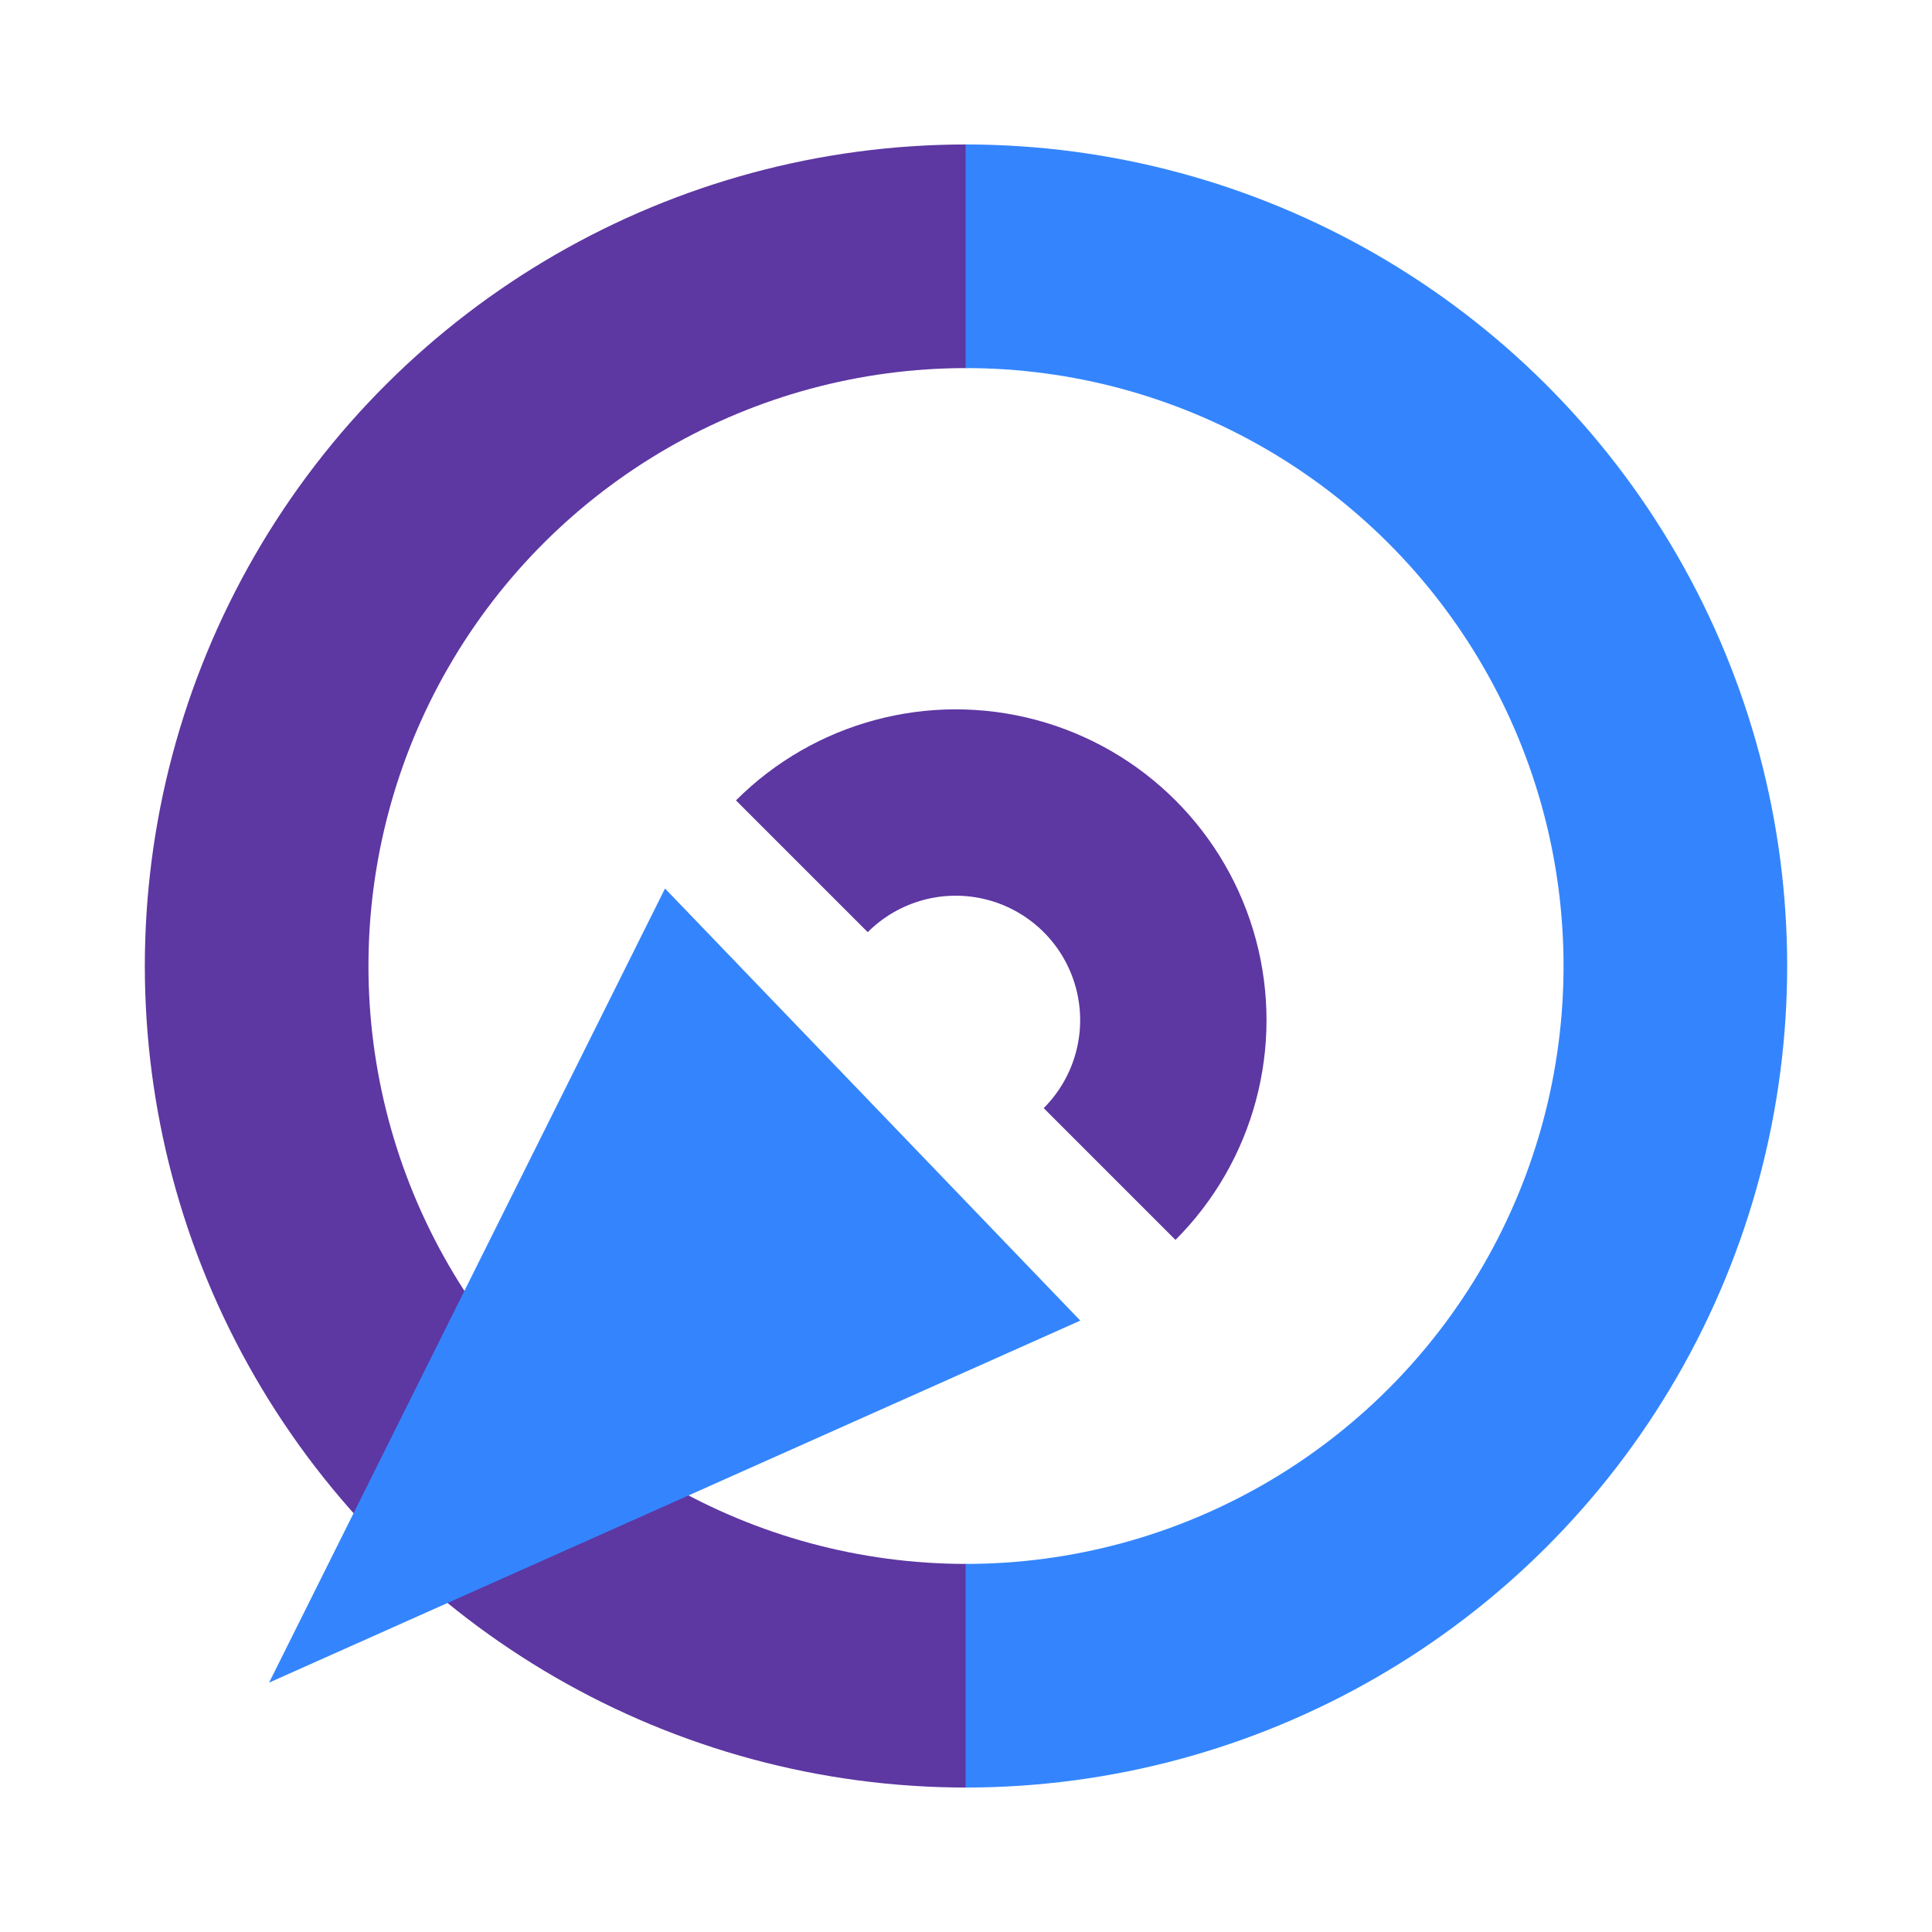
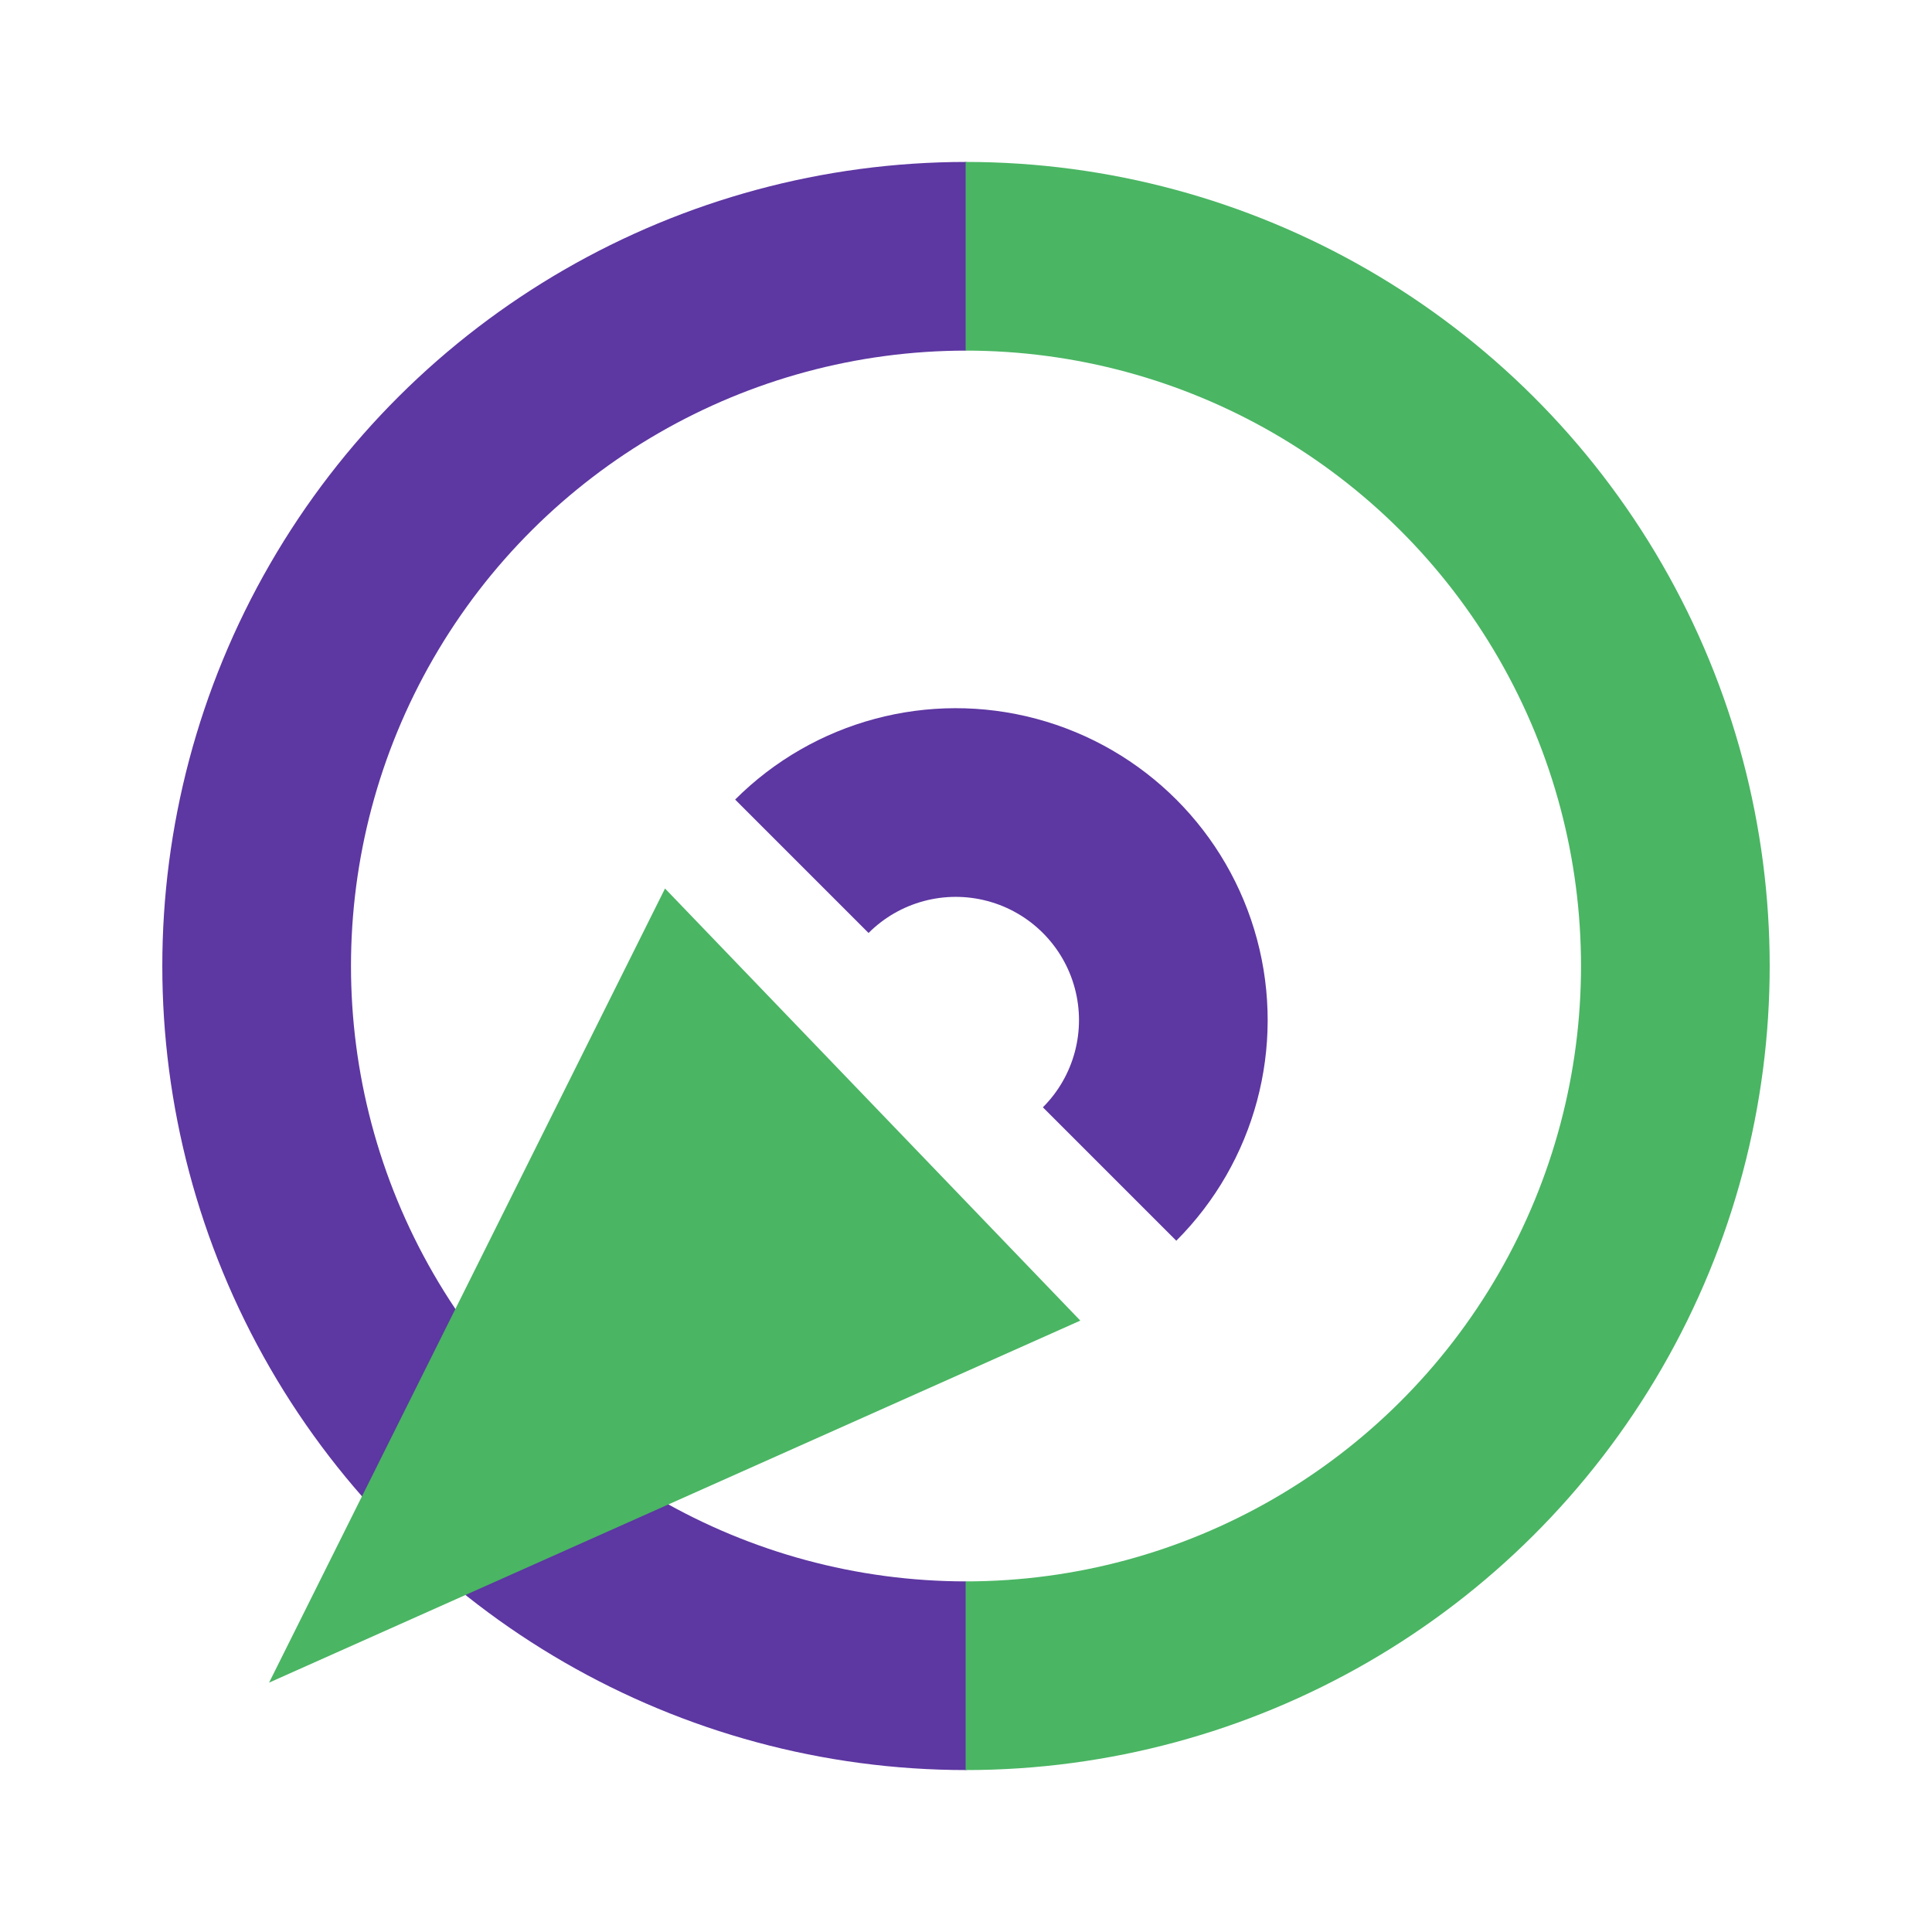
<svg xmlns="http://www.w3.org/2000/svg" width="1024" height="1024" viewBox="0 0 1024 1024" id="svg4344" version="1.1">
  <defs id="defs4346">
    <linearGradient id="linearGradient6496">
      <stop style="stop-color:#cd5352;stop-opacity:1;" offset="0" id="stop6498" />
    </linearGradient>
    <linearGradient id="linearGradient6436">
      <stop style="stop-color:#4e72a8;stop-opacity:1;" offset="0" id="stop6438" />
    </linearGradient>
  </defs>
  <g id="layer1" transform="translate(0,-28.36211)">
-     <g id="g332" transform="matrix(1.44,0,0,1.44,-301.8826,-151.6641)">
-       <g id="g2306" transform="translate(124.0517,-61.2174)">
-         <path transform="rotate(90)" id="path4712-1" style="opacity:1;fill:none;fill-opacity:1;stroke:#5d37a2;stroke-width:82.308;stroke-linejoin:miter;stroke-miterlimit:4;stroke-dasharray:none;stroke-opacity:1" d="m 803.021,-441.282 a 261.23,261.23 0 0 1 -130.615,226.232 261.23,261.23 0 0 1 -261.23,-1e-5 261.23,261.23 0 0 1 -130.615,-226.232" />
-         <path transform="matrix(0,1,1,0,0,0)" id="path4712-1-24" style="opacity:1;fill:none;fill-opacity:1;stroke:#3485fd;stroke-width:82.308;stroke-linejoin:miter;stroke-miterlimit:4;stroke-dasharray:none;stroke-opacity:1" d="M 803.021,441.007 A 261.23,261.23 0 0 1 672.406,667.239 261.23,261.23 0 0 1 411.176,667.239 261.23,261.23 0 0 1 280.561,441.007" />
-         <path transform="matrix(0.7071068,0.7071068,0.7071068,-0.7071068,0,0)" id="path4712-1-2" style="opacity:1;fill:none;fill-opacity:1;stroke:#5d37a2;stroke-width:68.59;stroke-linejoin:miter;stroke-miterlimit:4;stroke-dasharray:none;stroke-opacity:1" d="m 786.551,-87.932 a 80.094,80.094 0 0 1 -40.047,69.364 80.094,80.094 0 0 1 -80.094,-2e-6 80.094,80.094 0 0 1 -40.047,-69.364" />
-         <path id="path4739-0" d="M 184.629,805.559 330.362,513.27 483.216,672.311 Z" style="fill:#3485fd;fill-opacity:1;fill-rule:evenodd;stroke:none;stroke-width:0.8px;stroke-linecap:butt;stroke-linejoin:miter;stroke-opacity:1" />
-       </g>
-     </g>
+     <path transform="rotate(90)" id="path4712-1" style="opacity:1;fill:none;fill-opacity:1;stroke:#5d37a2;stroke-width:100;stroke-linejoin:miter;stroke-miterlimit:4;stroke-dasharray:none;stroke-opacity:1" d="m 916.533,-512.198 a 376.171,376.171 0 0 1 -188.085,325.773 376.171,376.171 0 0 1 -376.171,-1e-5 376.171,376.171 0 0 1 -188.085,-325.773" />
+     <path transform="matrix(0,1,1,0,0,0)" id="path4712-1-24" style="opacity:1;fill:none;fill-opacity:1;stroke:#4ab563;stroke-width:100;stroke-linejoin:miter;stroke-miterlimit:4;stroke-dasharray:none;stroke-opacity:1" d="M 916.533,511.802 A 376.171,376.171 0 0 1 728.447,837.576 376.171,376.171 0 0 1 352.277,837.576 376.171,376.171 0 0 1 164.191,511.802" />
+     <path transform="matrix(0.7071068,0.7071068,0.7071068,-0.7071068,0,0)" id="path4712-1-2" style="opacity:1;fill:none;fill-opacity:1;stroke:#5d37a2;stroke-width:100;stroke-linejoin:miter;stroke-miterlimit:4;stroke-dasharray:none;stroke-opacity:1" d="m 875.907,-44.196 a 115.336,115.336 0 0 1 -57.668,99.884 115.336,115.336 0 0 1 -115.336,-3e-6 115.336,115.336 0 0 1 -57.668,-99.884" />
+     <path id="path4739-0" d="M 142.618,920.188 352.473,499.292 572.583,728.311 Z" style="fill:#4ab563;fill-opacity:1;fill-rule:evenodd;stroke:none;stroke-width:1.152px;stroke-linecap:butt;stroke-linejoin:miter;stroke-opacity:1" />
  </g>
</svg>
